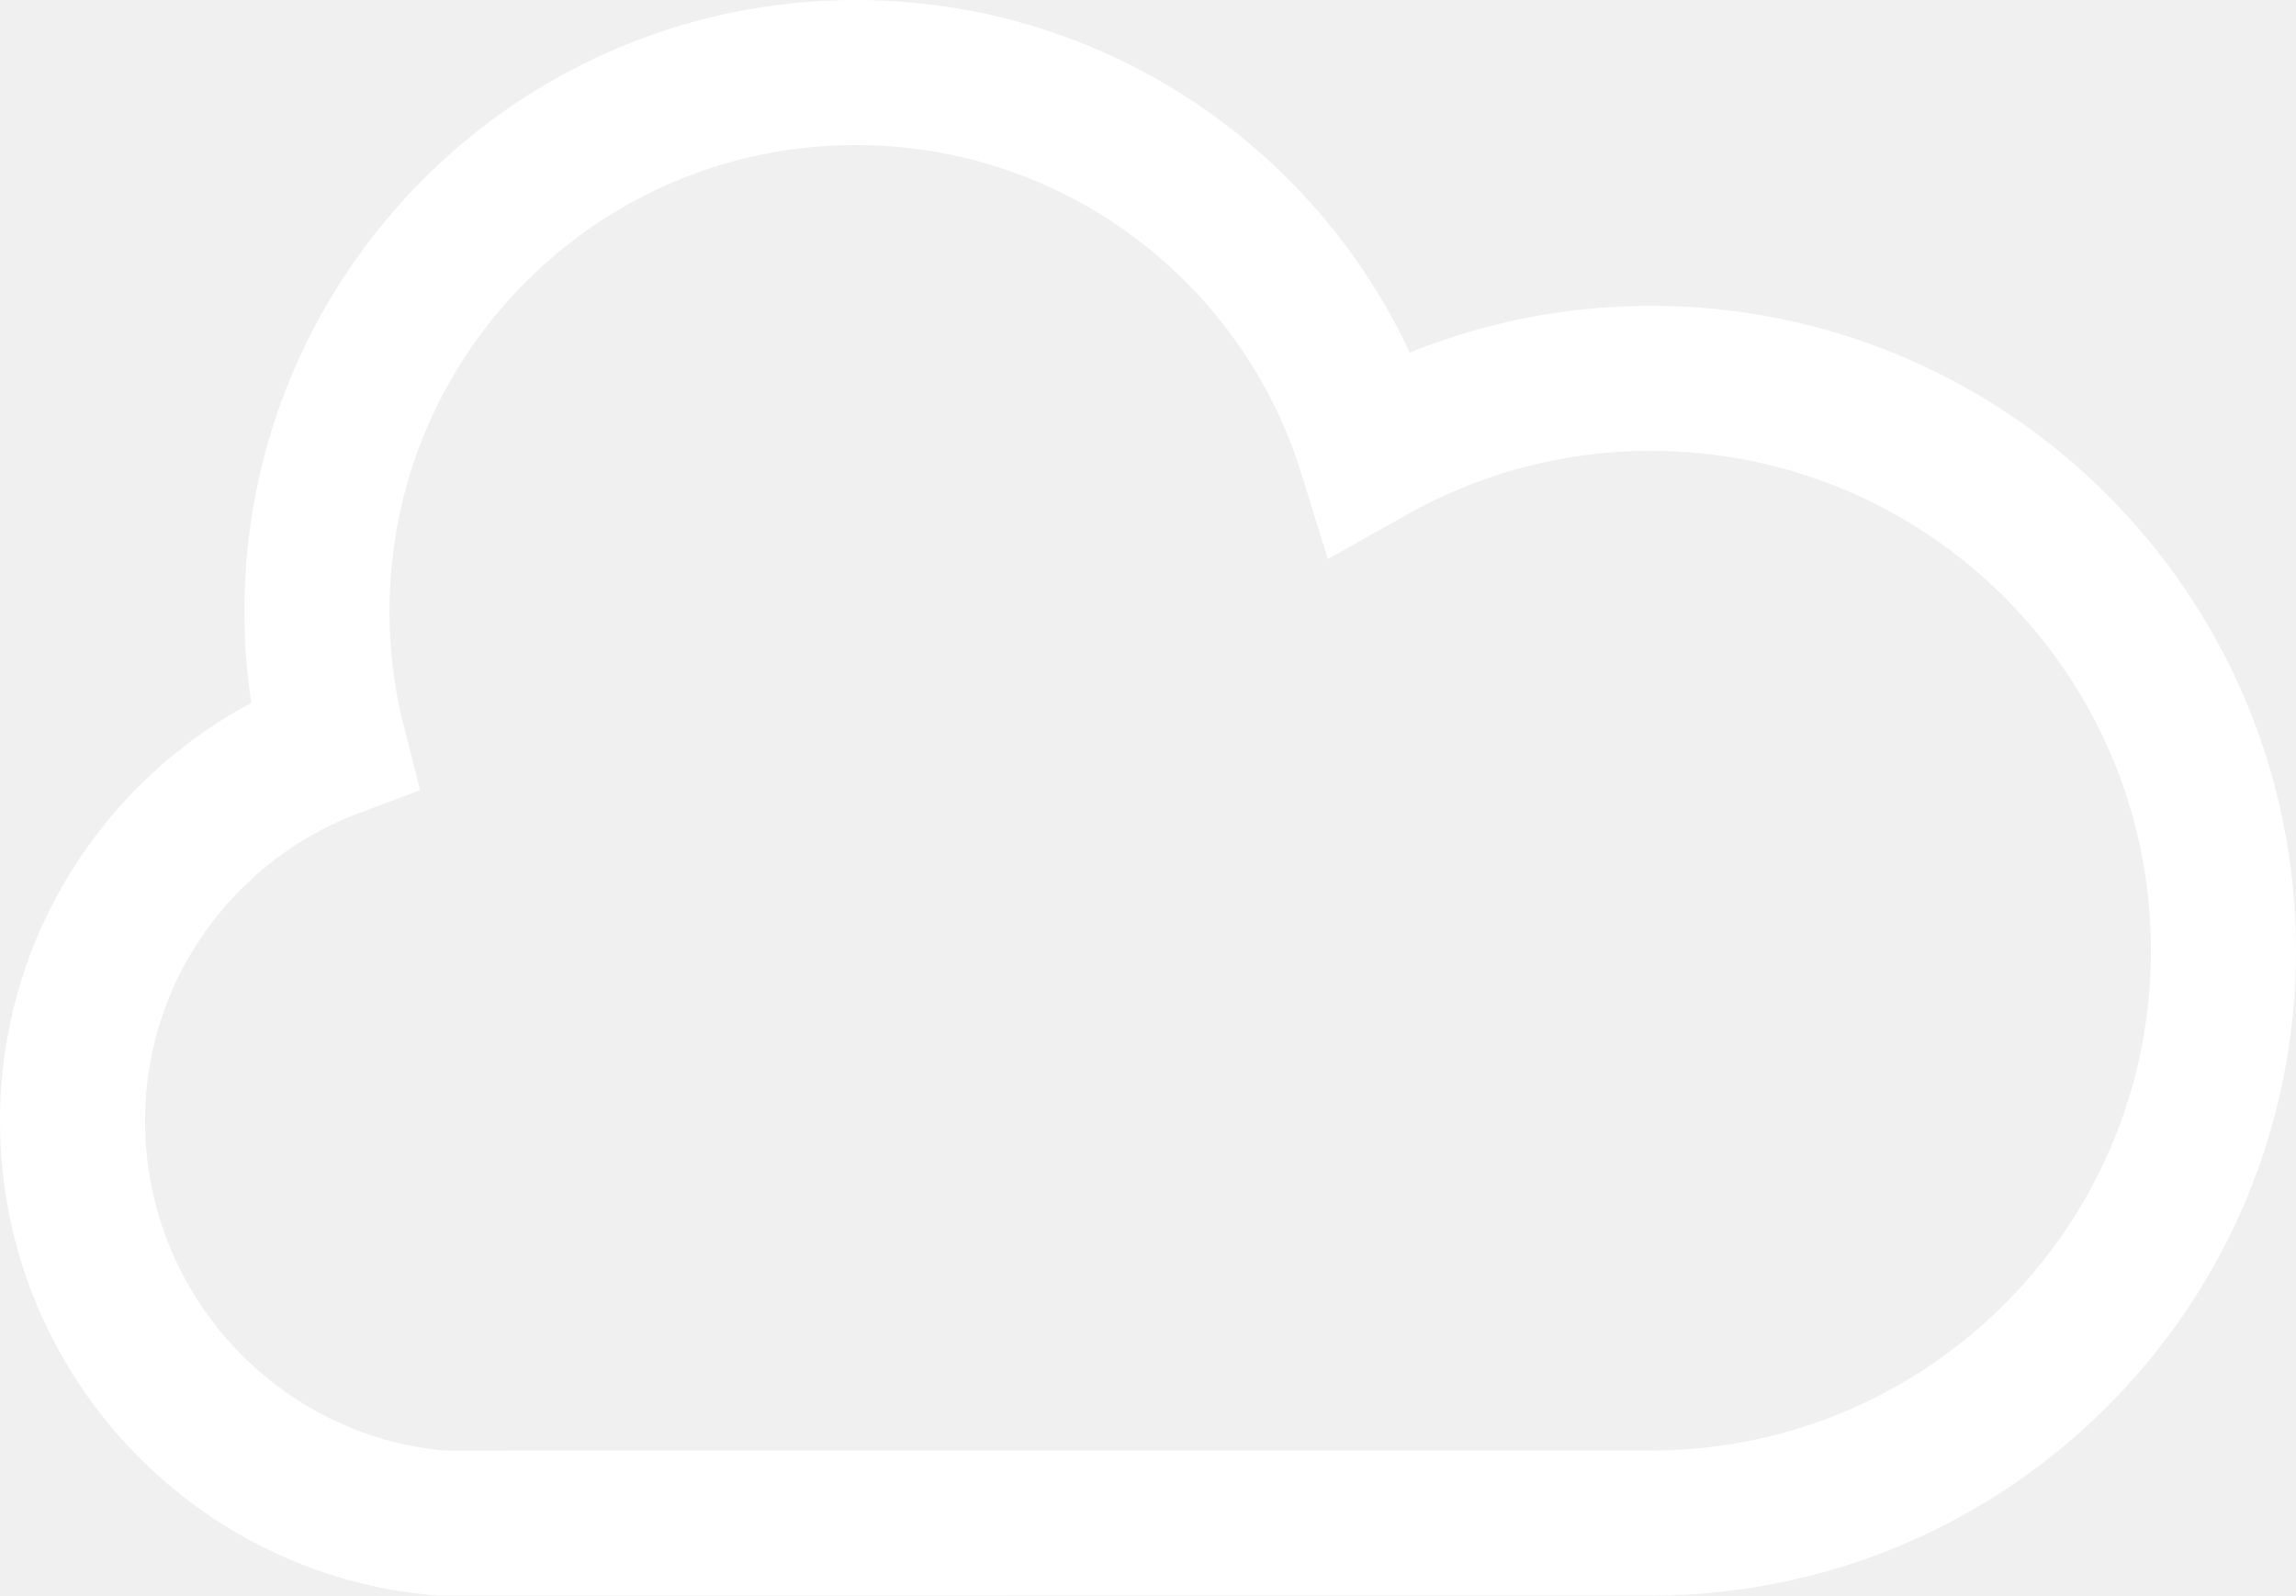
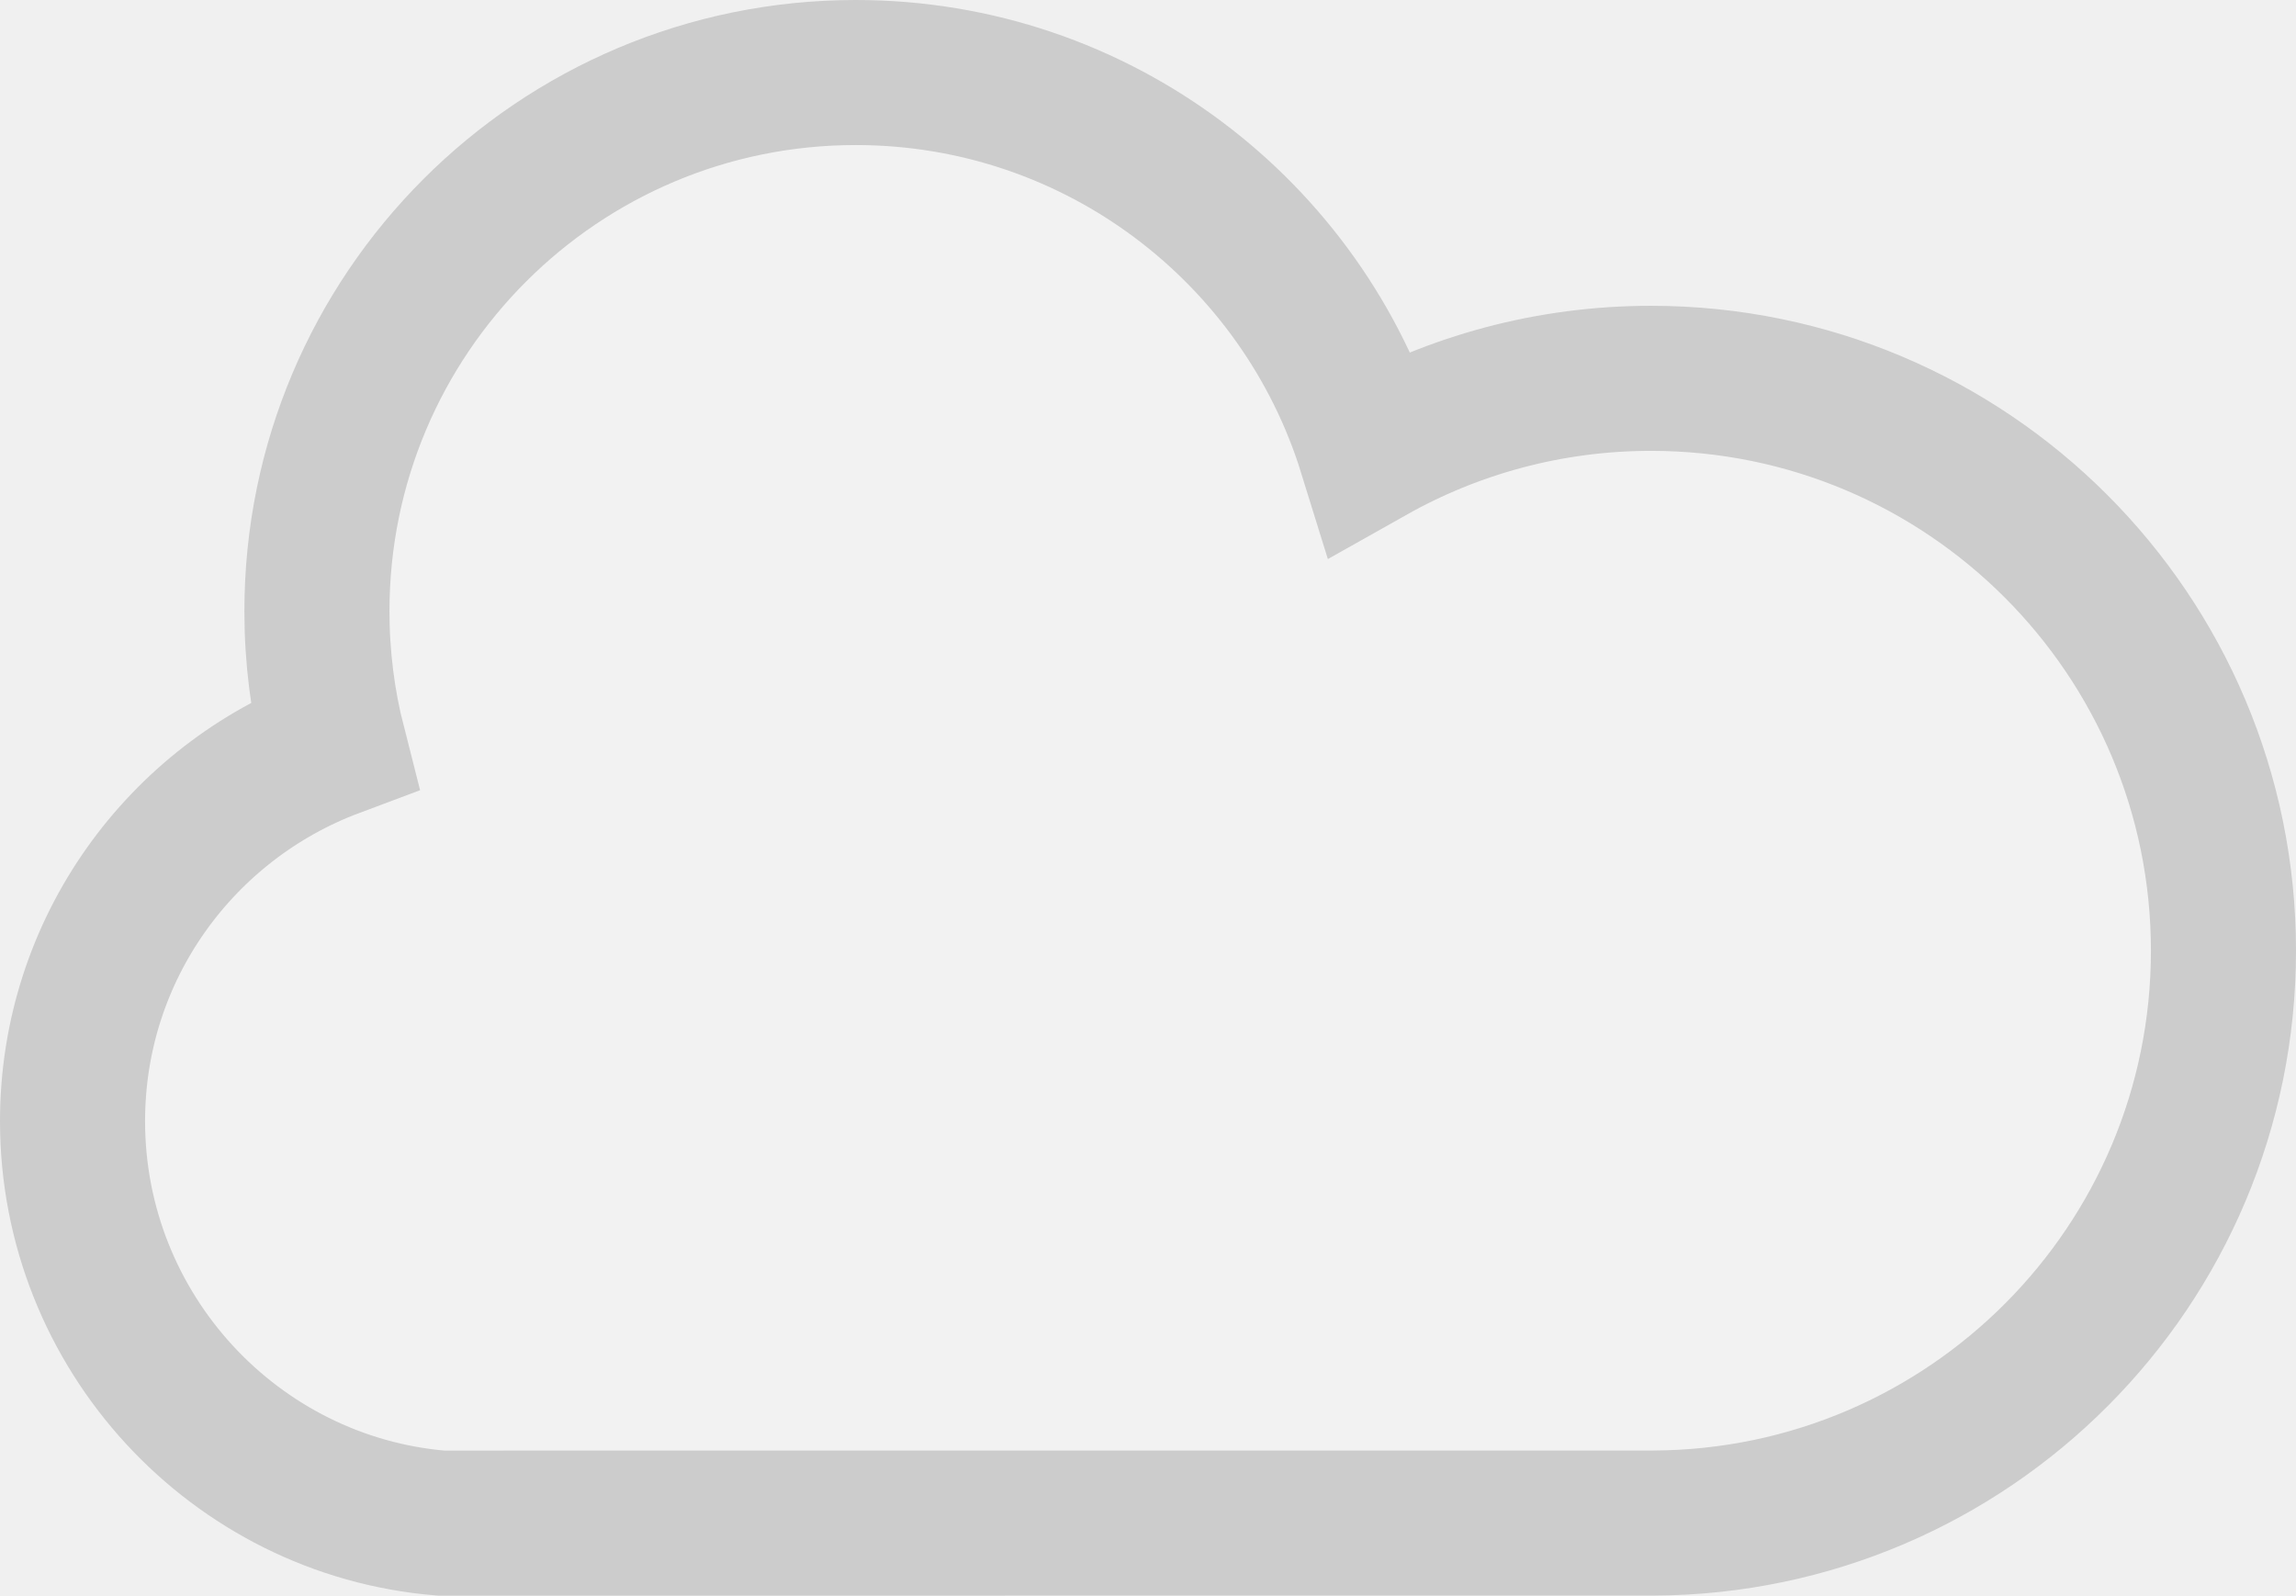
<svg xmlns="http://www.w3.org/2000/svg" version="1.1" x="0px" y="0px" width="110.785px" height="77px" viewBox="0 0 110.785 77" enable-background="new 0 0 110.785 77" xml:space="preserve">
  <g id="Layer_1">
-     <path fill="none" stroke="#FFFFFF" stroke-width="7" stroke-miterlimit="10" d="M79.789,73.497   c15.196-0.068,27.496-12.405,27.496-27.618c0-15.255-12.367-27.622-27.622-27.622c-4.918,0-9.531,1.291-13.531,3.544   C62.85,11.2,52.971,3.5,41.292,3.5c-14.359,0-26,11.641-26,26c0,2.229,0.281,4.392,0.809,6.457C8.745,38.712,3.5,45.787,3.5,54.104   c0,10.168,7.828,18.575,17.784,19.396L79.789,73.497z" />
+     <path fill="#F2F2F2" stroke="#CCCCCC" stroke-width="7" stroke-miterlimit="10" d="M79.789,73.497   c15.196-0.068,27.496-12.405,27.496-27.618c0-15.255-12.367-27.622-27.622-27.622c-4.918,0-9.531,1.291-13.531,3.544   C62.85,11.2,52.971,3.5,41.292,3.5c-14.359,0-26,11.641-26,26c0,2.229,0.281,4.392,0.809,6.457C8.745,38.712,3.5,45.787,3.5,54.104   c0,10.168,7.828,18.575,17.784,19.396L79.789,73.497z" />
  </g>
-   <g id="Layer_2">
- </g>
-   <g id="Layer_3">
- </g>
</svg>
